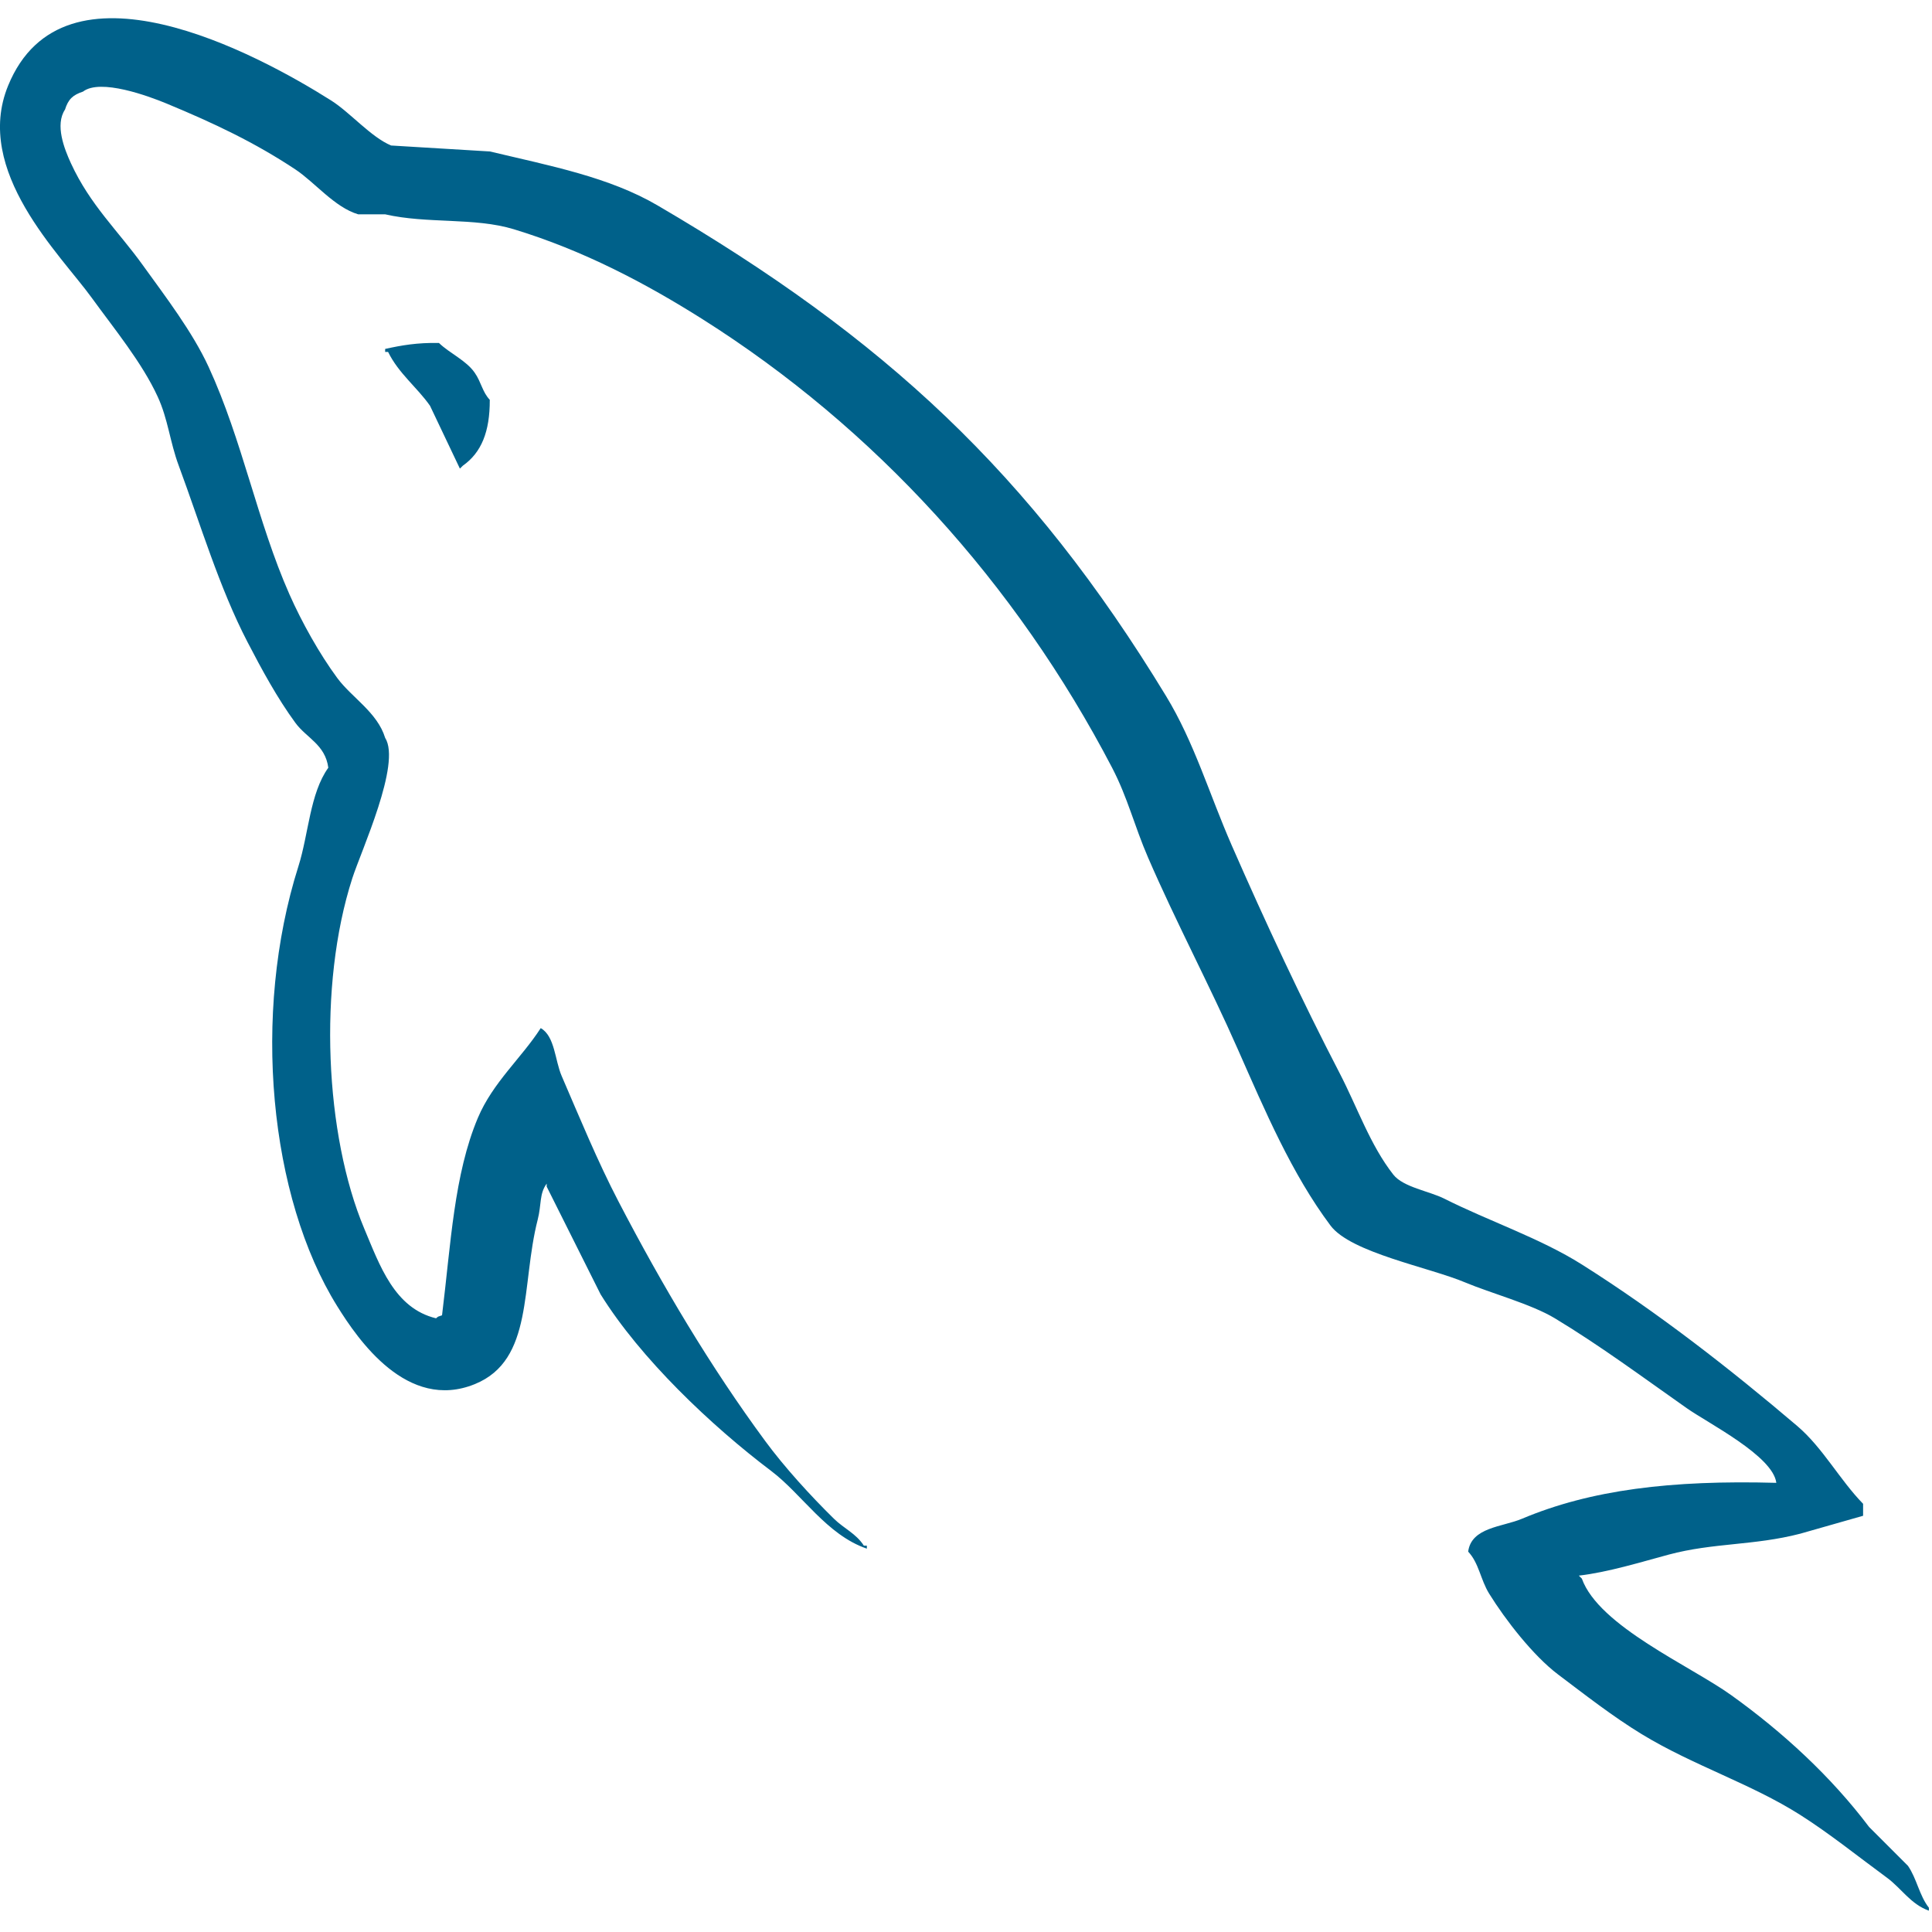
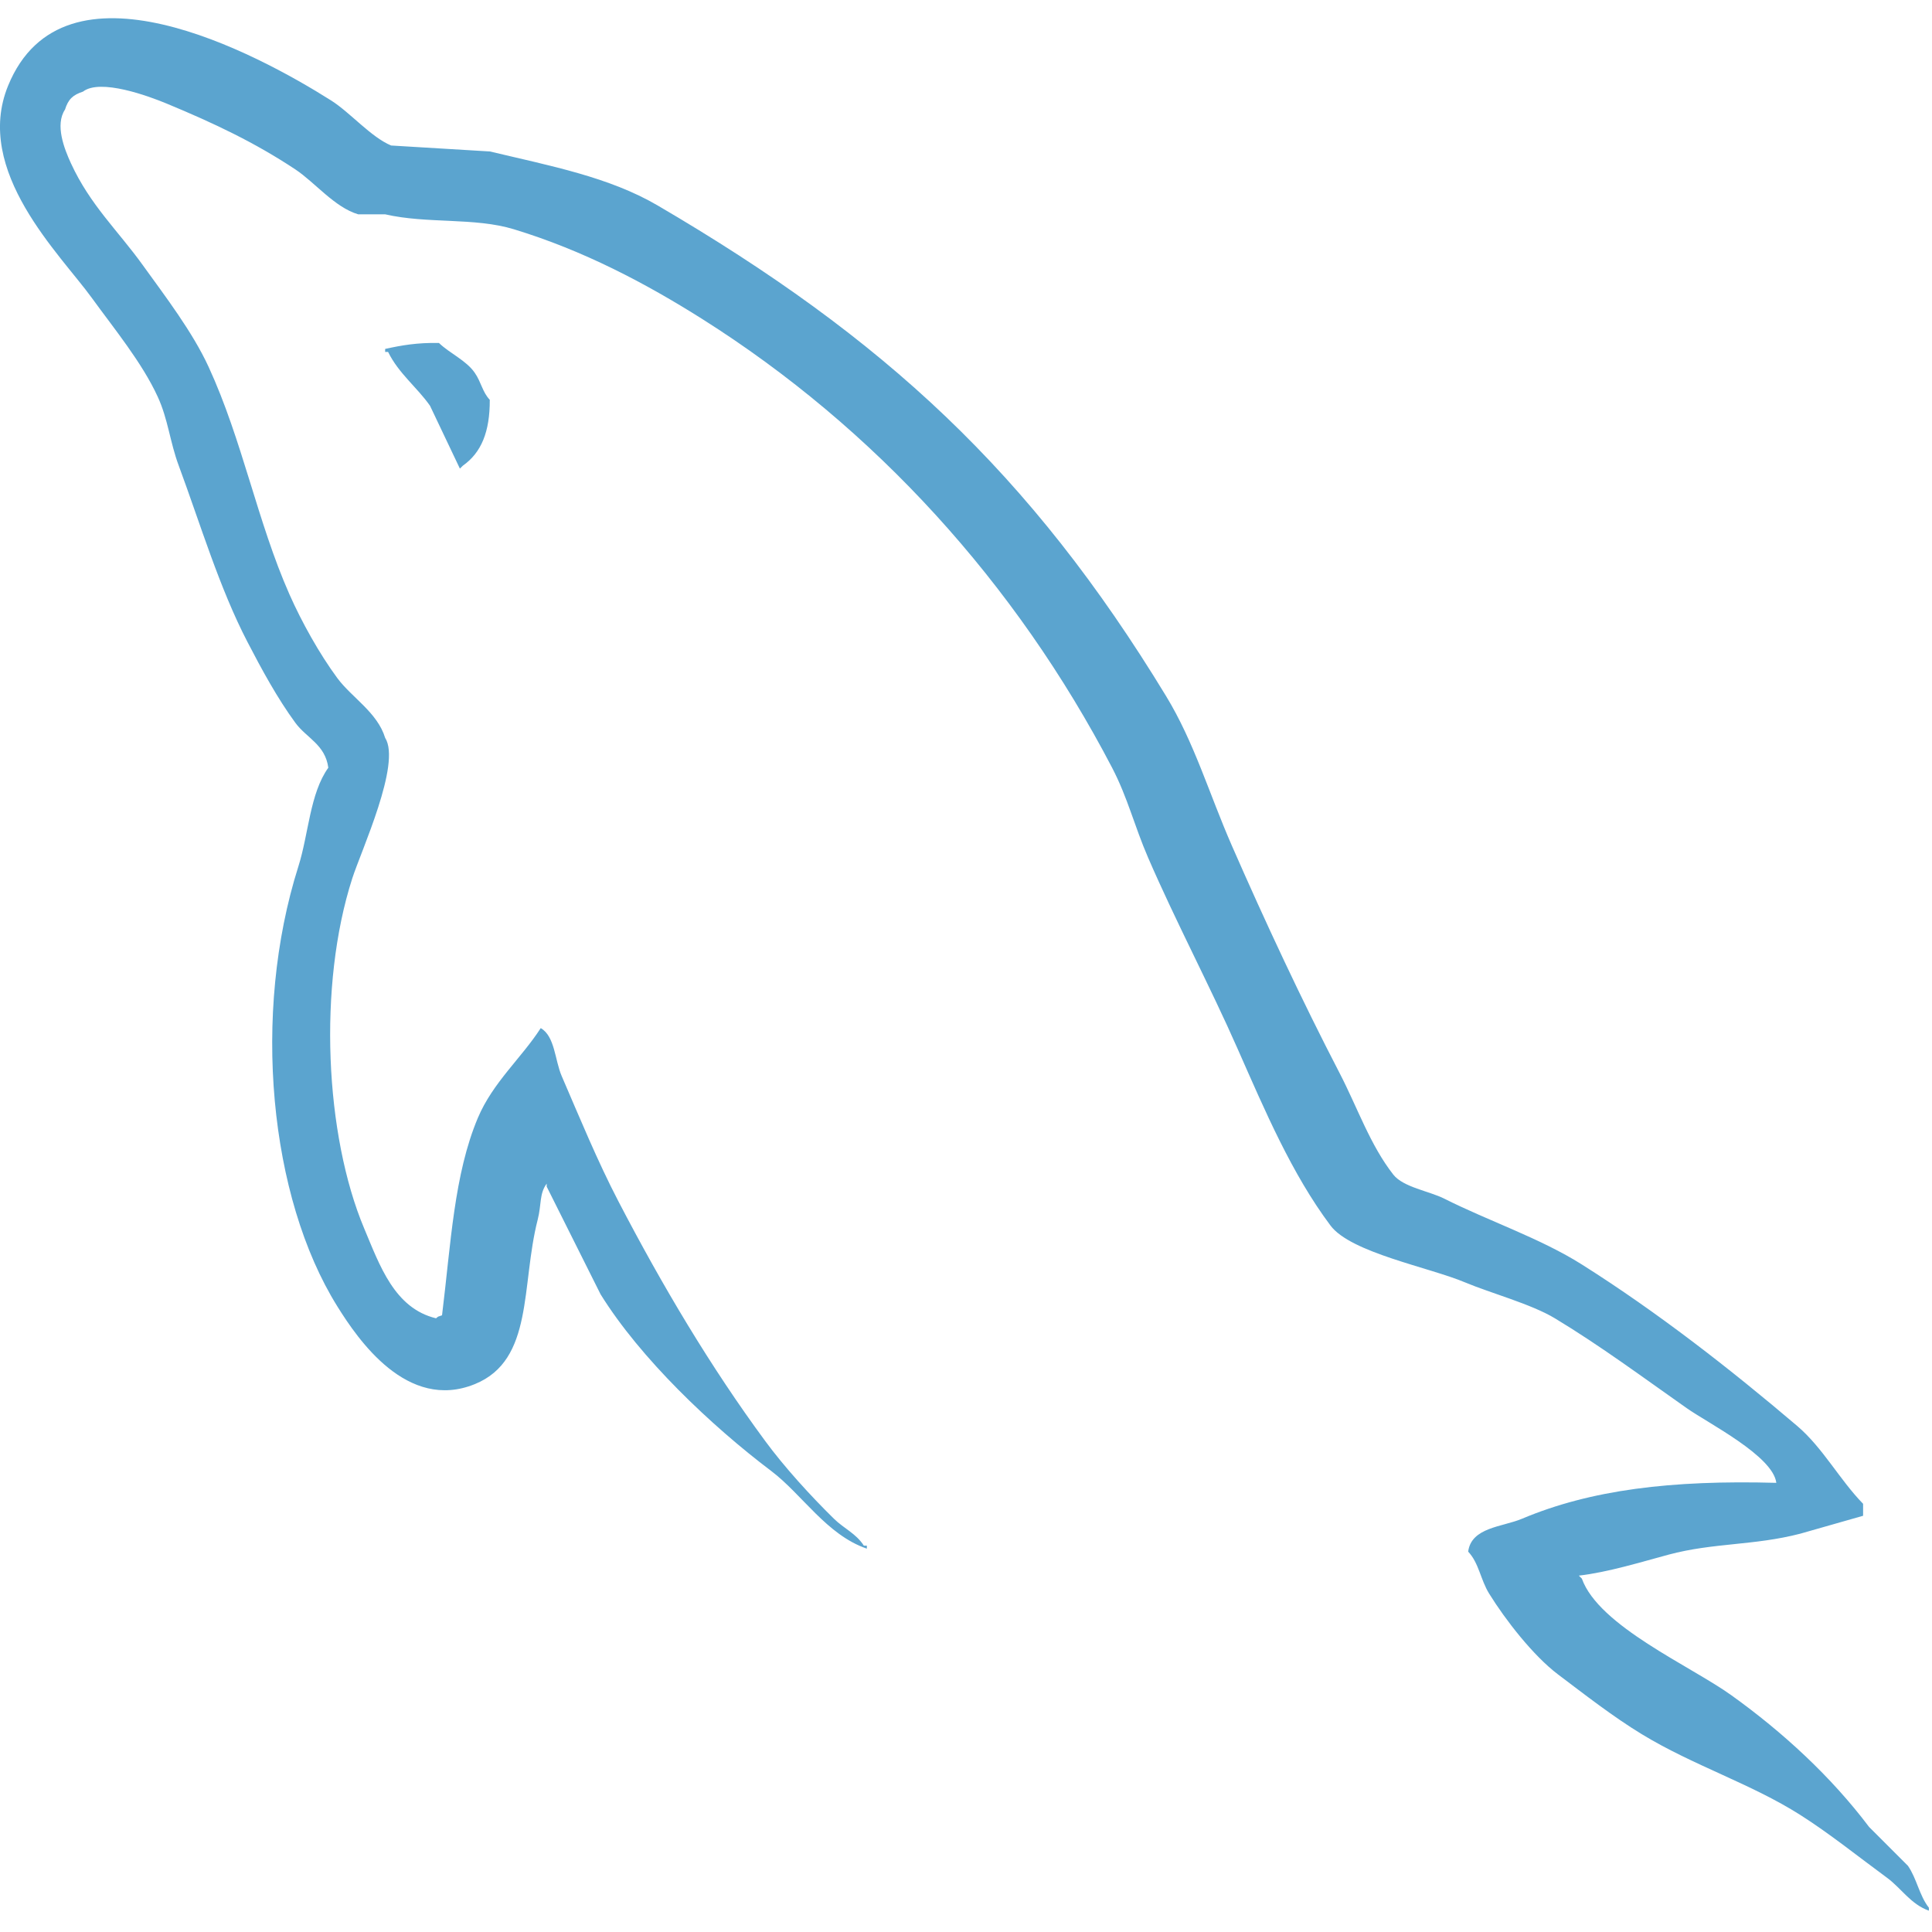
<svg xmlns="http://www.w3.org/2000/svg" viewBox="0 0 128 128">
-   <path fill="#00618A" d="M117.688 98.242c-6.973-.191-12.297.461-16.852 2.379-1.293.547-3.355.559-3.566 2.18.711.746.82 1.859 1.387 2.777 1.086 1.754 2.922 4.113 4.559 5.352 1.789 1.348 3.633 2.793 5.551 3.961 3.414 2.082 7.223 3.27 10.504 5.352 1.938 1.23 3.859 2.777 5.75 4.164.934.684 1.563 1.75 2.773 2.18v-.195c-.637-.812-.801-1.93-1.387-2.777l-2.578-2.578c-2.52-3.344-5.719-6.281-9.117-8.719-2.711-1.949-8.781-4.578-9.91-7.73l-.199-.199c1.922-.219 4.172-.914 5.949-1.391 2.98-.797 5.645-.59 8.719-1.387l4.164-1.187v-.793c-1.555-1.594-2.664-3.707-4.359-5.152-4.441-3.781-9.285-7.555-14.273-10.703-2.766-1.746-6.184-2.883-9.117-4.363-.988-.496-2.719-.758-3.371-1.586-1.539-1.961-2.379-4.449-3.566-6.738-2.488-4.793-4.93-10.023-7.137-15.066-1.504-3.437-2.484-6.828-4.359-9.91-9-14.797-18.687-23.73-33.695-32.508-3.195-1.867-7.039-2.605-11.102-3.57l-6.543-.395c-1.332-.555-2.715-2.184-3.965-2.977C16.977 3.52 4.223-3.312.539 5.672-1.785 11.34 4.016 16.871 6.09 19.746c1.457 2.012 3.32 4.273 4.359 6.539.688 1.492.805 2.984 1.391 4.559 1.438 3.883 2.695 8.109 4.559 11.695.941 1.816 1.98 3.727 3.172 5.352.727.996 1.98 1.438 2.18 2.973-1.227 1.715-1.297 4.375-1.984 6.543-3.098 9.77-1.926 21.91 2.578 29.137 1.383 2.223 4.641 6.98 9.117 5.156 3.918-1.598 3.043-6.539 4.164-10.902.254-.988.098-1.715.594-2.379v.199l3.57 7.133c2.641 4.254 7.324 8.699 11.297 11.699 2.059 1.555 3.68 4.242 6.344 5.152v-.199h-.199c-.516-.805-1.324-1.137-1.98-1.781-1.551-1.523-3.277-3.414-4.559-5.156-3.613-4.902-6.805-10.27-9.711-15.855-1.391-2.668-2.598-5.609-3.77-8.324-.453-1.047-.445-2.633-1.387-3.172-1.281 1.988-3.172 3.598-4.164 5.945-1.582 3.754-1.789 8.336-2.375 13.082-.348.125-.195.039-.398.199-2.762-.668-3.73-3.508-4.758-5.949-2.594-6.164-3.078-16.09-.793-23.191.59-1.836 3.262-7.617 2.18-9.316-.516-1.691-2.219-2.672-3.172-3.965-1.18-1.598-2.355-3.703-3.172-5.551-2.125-4.805-3.113-10.203-5.352-15.062-1.07-2.324-2.875-4.676-4.359-6.738-1.645-2.289-3.484-3.977-4.758-6.742-.453-.984-1.066-2.559-.398-3.566.215-.684.516-.969 1.191-1.191 1.148-.887 4.352.297 5.547.793 3.18 1.32 5.832 2.578 8.527 4.363 1.289.855 2.598 2.512 4.16 2.973h1.785c2.789.641 5.914.195 8.523.988 4.609 1.402 8.738 3.582 12.488 5.949 11.422 7.215 20.766 17.48 27.156 29.734 1.027 1.973 1.473 3.852 2.379 5.945 1.824 4.219 4.125 8.559 5.941 12.688 1.816 4.113 3.582 8.27 6.148 11.695 1.348 1.801 6.551 2.766 8.918 3.766 1.66.699 4.379 1.43 5.949 2.379 3 1.809 5.906 3.965 8.723 5.945 1.402.992 5.73 3.168 5.945 4.957zm-88.605-75.52c-1.453-.027-2.48.156-3.566.395v.199h.195c.695 1.422 1.918 2.34 2.777 3.566l1.98 4.164.199-.195c1.227-.867 1.789-2.25 1.781-4.363-.492-.52-.562-1.164-.992-1.785-.562-.824-1.66-1.289-2.375-1.98zm0 0" />
+   <path fill="#5BA4CF" d="M117.688 98.242c-6.973-.191-12.297.461-16.852 2.379-1.293.547-3.355.559-3.566 2.18.711.746.82 1.859 1.387 2.777 1.086 1.754 2.922 4.113 4.559 5.352 1.789 1.348 3.633 2.793 5.551 3.961 3.414 2.082 7.223 3.27 10.504 5.352 1.938 1.23 3.859 2.777 5.75 4.164.934.684 1.563 1.75 2.773 2.18v-.195c-.637-.812-.801-1.93-1.387-2.777l-2.578-2.578c-2.52-3.344-5.719-6.281-9.117-8.719-2.711-1.949-8.781-4.578-9.91-7.73l-.199-.199c1.922-.219 4.172-.914 5.949-1.391 2.98-.797 5.645-.59 8.719-1.387l4.164-1.187v-.793c-1.555-1.594-2.664-3.707-4.359-5.152-4.441-3.781-9.285-7.555-14.273-10.703-2.766-1.746-6.184-2.883-9.117-4.363-.988-.496-2.719-.758-3.371-1.586-1.539-1.961-2.379-4.449-3.566-6.738-2.488-4.793-4.93-10.023-7.137-15.066-1.504-3.437-2.484-6.828-4.359-9.91-9-14.797-18.687-23.73-33.695-32.508-3.195-1.867-7.039-2.605-11.102-3.57l-6.543-.395c-1.332-.555-2.715-2.184-3.965-2.977C16.977 3.52 4.223-3.312.539 5.672-1.785 11.34 4.016 16.871 6.09 19.746c1.457 2.012 3.32 4.273 4.359 6.539.688 1.492.805 2.984 1.391 4.559 1.438 3.883 2.695 8.109 4.559 11.695.941 1.816 1.98 3.727 3.172 5.352.727.996 1.98 1.438 2.18 2.973-1.227 1.715-1.297 4.375-1.984 6.543-3.098 9.77-1.926 21.91 2.578 29.137 1.383 2.223 4.641 6.98 9.117 5.156 3.918-1.598 3.043-6.539 4.164-10.902.254-.988.098-1.715.594-2.379v.199l3.57 7.133c2.641 4.254 7.324 8.699 11.297 11.699 2.059 1.555 3.68 4.242 6.344 5.152v-.199h-.199c-.516-.805-1.324-1.137-1.98-1.781-1.551-1.523-3.277-3.414-4.559-5.156-3.613-4.902-6.805-10.27-9.711-15.855-1.391-2.668-2.598-5.609-3.77-8.324-.453-1.047-.445-2.633-1.387-3.172-1.281 1.988-3.172 3.598-4.164 5.945-1.582 3.754-1.789 8.336-2.375 13.082-.348.125-.195.039-.398.199-2.762-.668-3.73-3.508-4.758-5.949-2.594-6.164-3.078-16.09-.793-23.191.59-1.836 3.262-7.617 2.18-9.316-.516-1.691-2.219-2.672-3.172-3.965-1.18-1.598-2.355-3.703-3.172-5.551-2.125-4.805-3.113-10.203-5.352-15.062-1.07-2.324-2.875-4.676-4.359-6.738-1.645-2.289-3.484-3.977-4.758-6.742-.453-.984-1.066-2.559-.398-3.566.215-.684.516-.969 1.191-1.191 1.148-.887 4.352.297 5.547.793 3.18 1.32 5.832 2.578 8.527 4.363 1.289.855 2.598 2.512 4.16 2.973h1.785c2.789.641 5.914.195 8.523.988 4.609 1.402 8.738 3.582 12.488 5.949 11.422 7.215 20.766 17.48 27.156 29.734 1.027 1.973 1.473 3.852 2.379 5.945 1.824 4.219 4.125 8.559 5.941 12.688 1.816 4.113 3.582 8.27 6.148 11.695 1.348 1.801 6.551 2.766 8.918 3.766 1.66.699 4.379 1.43 5.949 2.379 3 1.809 5.906 3.965 8.723 5.945 1.402.992 5.73 3.168 5.945 4.957zm-88.605-75.52c-1.453-.027-2.48.156-3.566.395v.199h.195c.695 1.422 1.918 2.34 2.777 3.566l1.98 4.164.199-.195c1.227-.867 1.789-2.25 1.781-4.363-.492-.52-.562-1.164-.992-1.785-.562-.824-1.66-1.289-2.375-1.98zm0 0" />
</svg>
